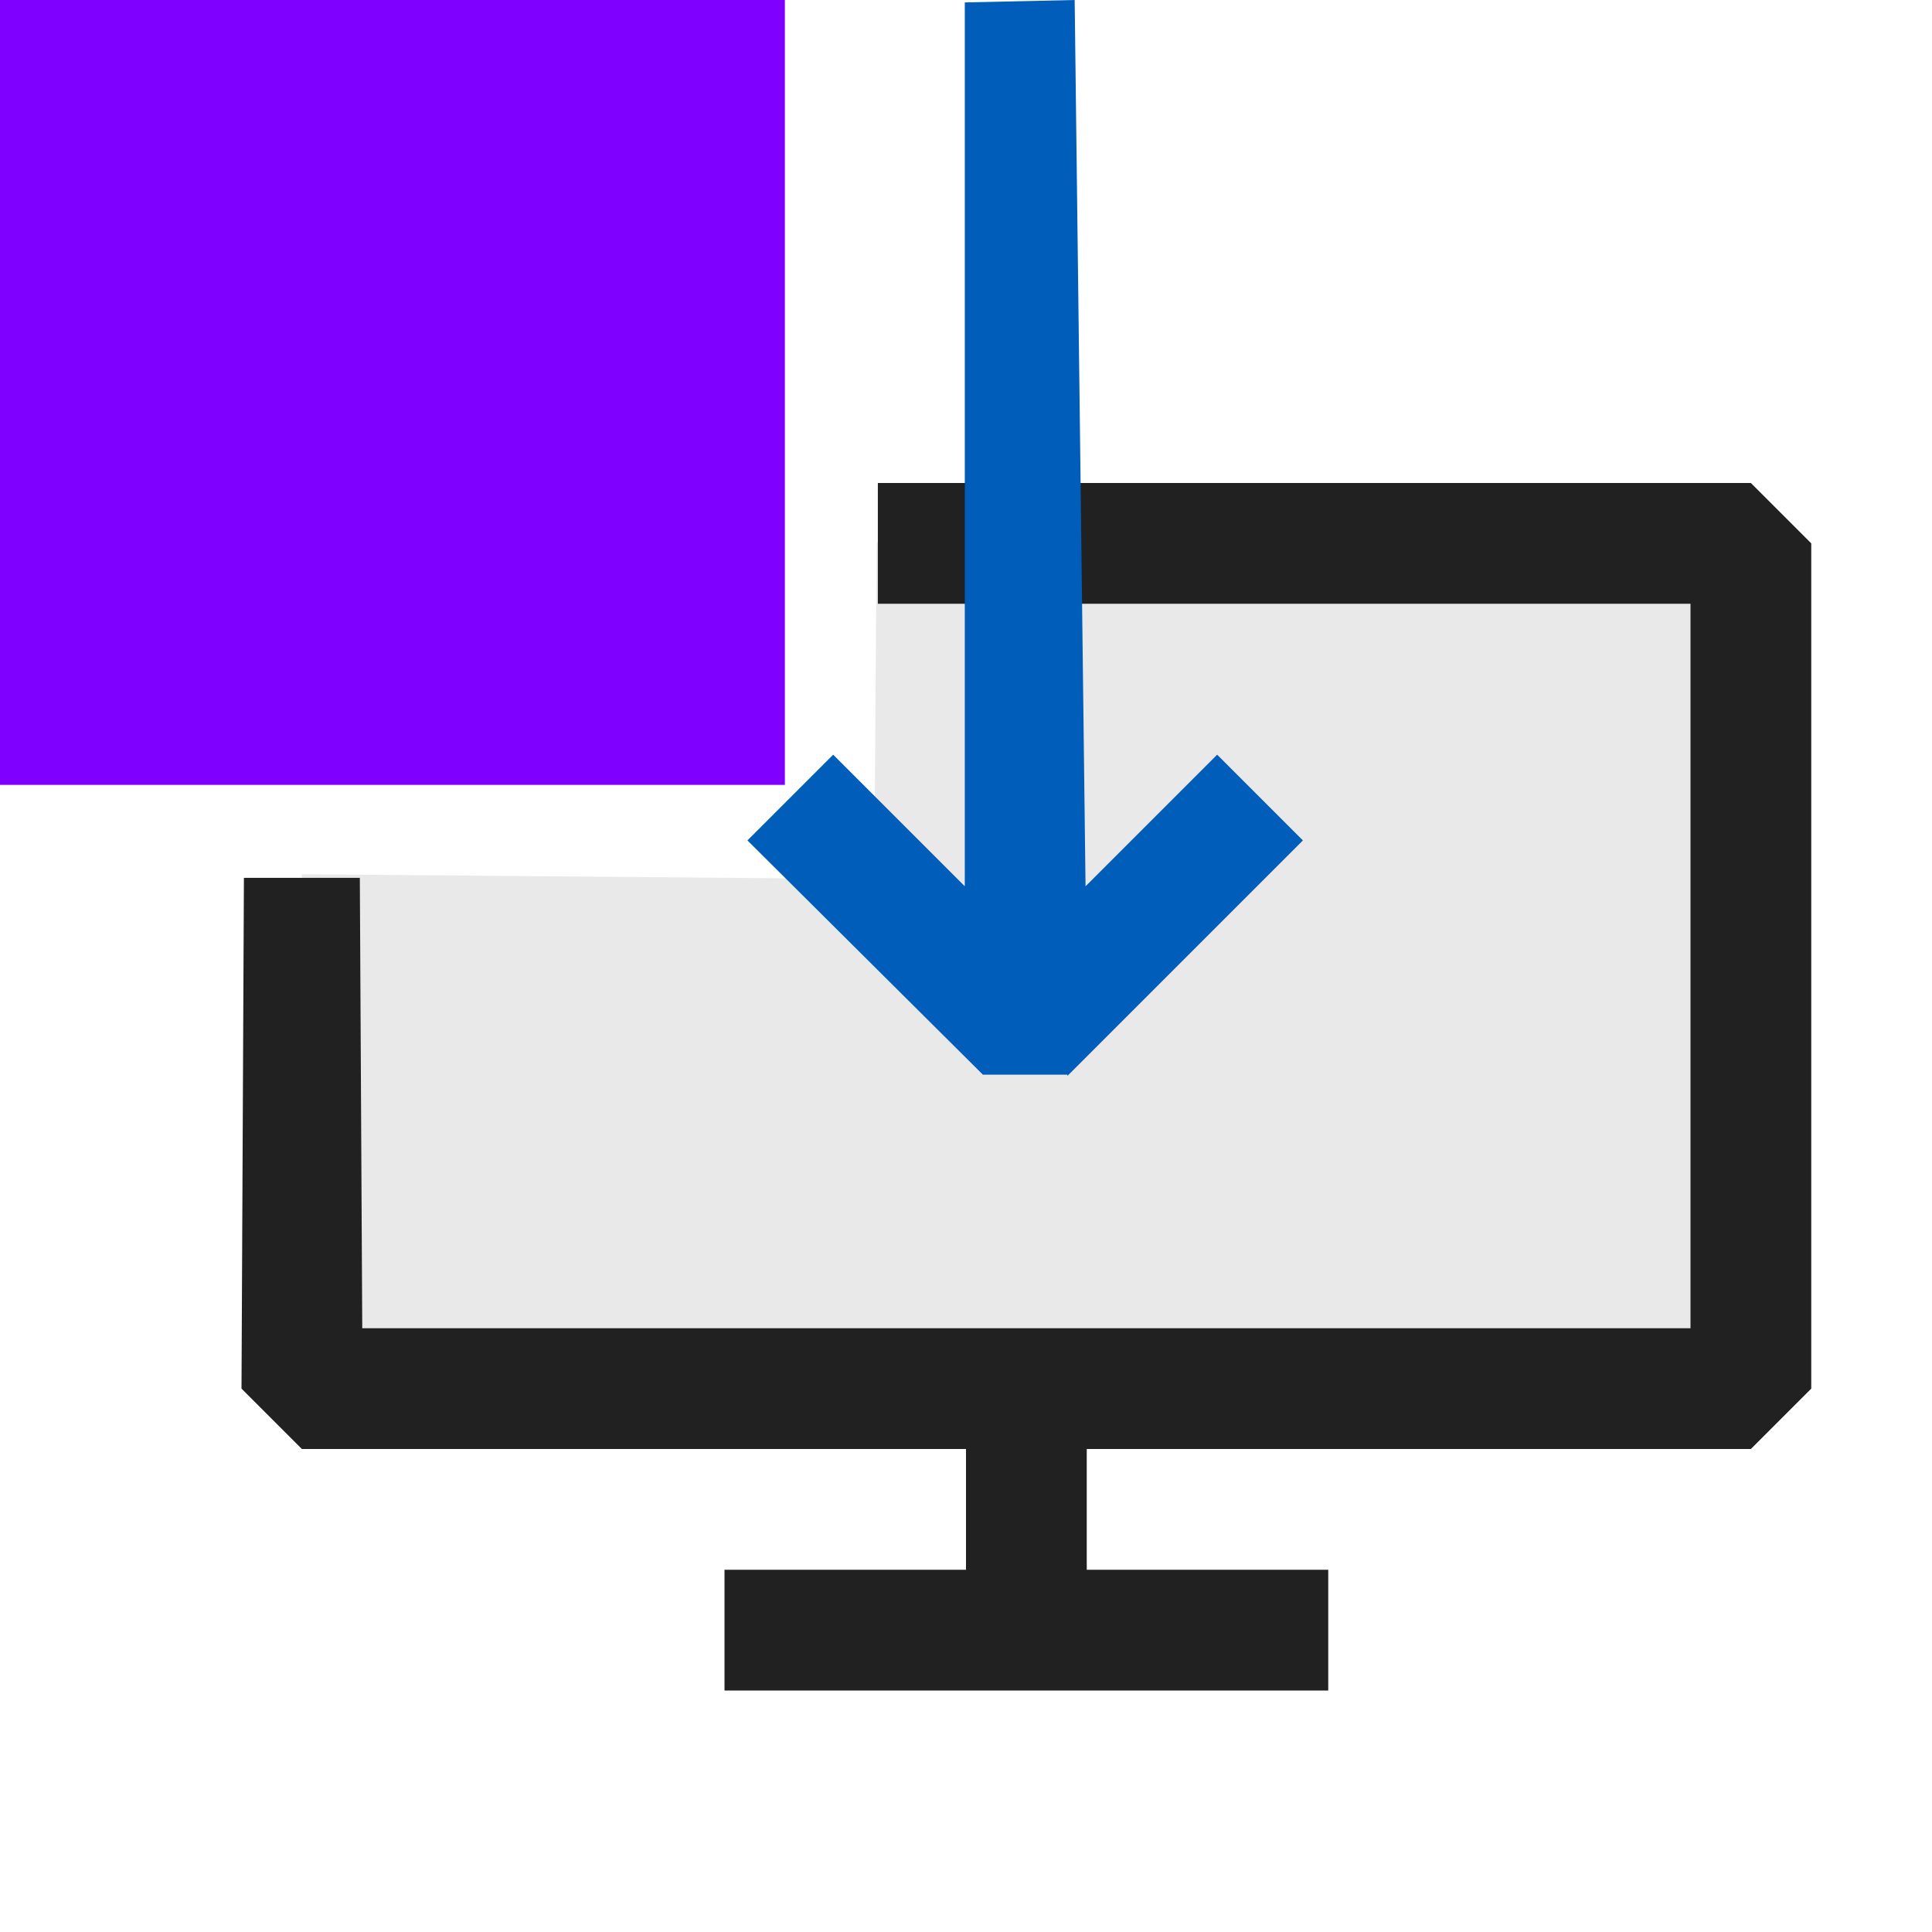
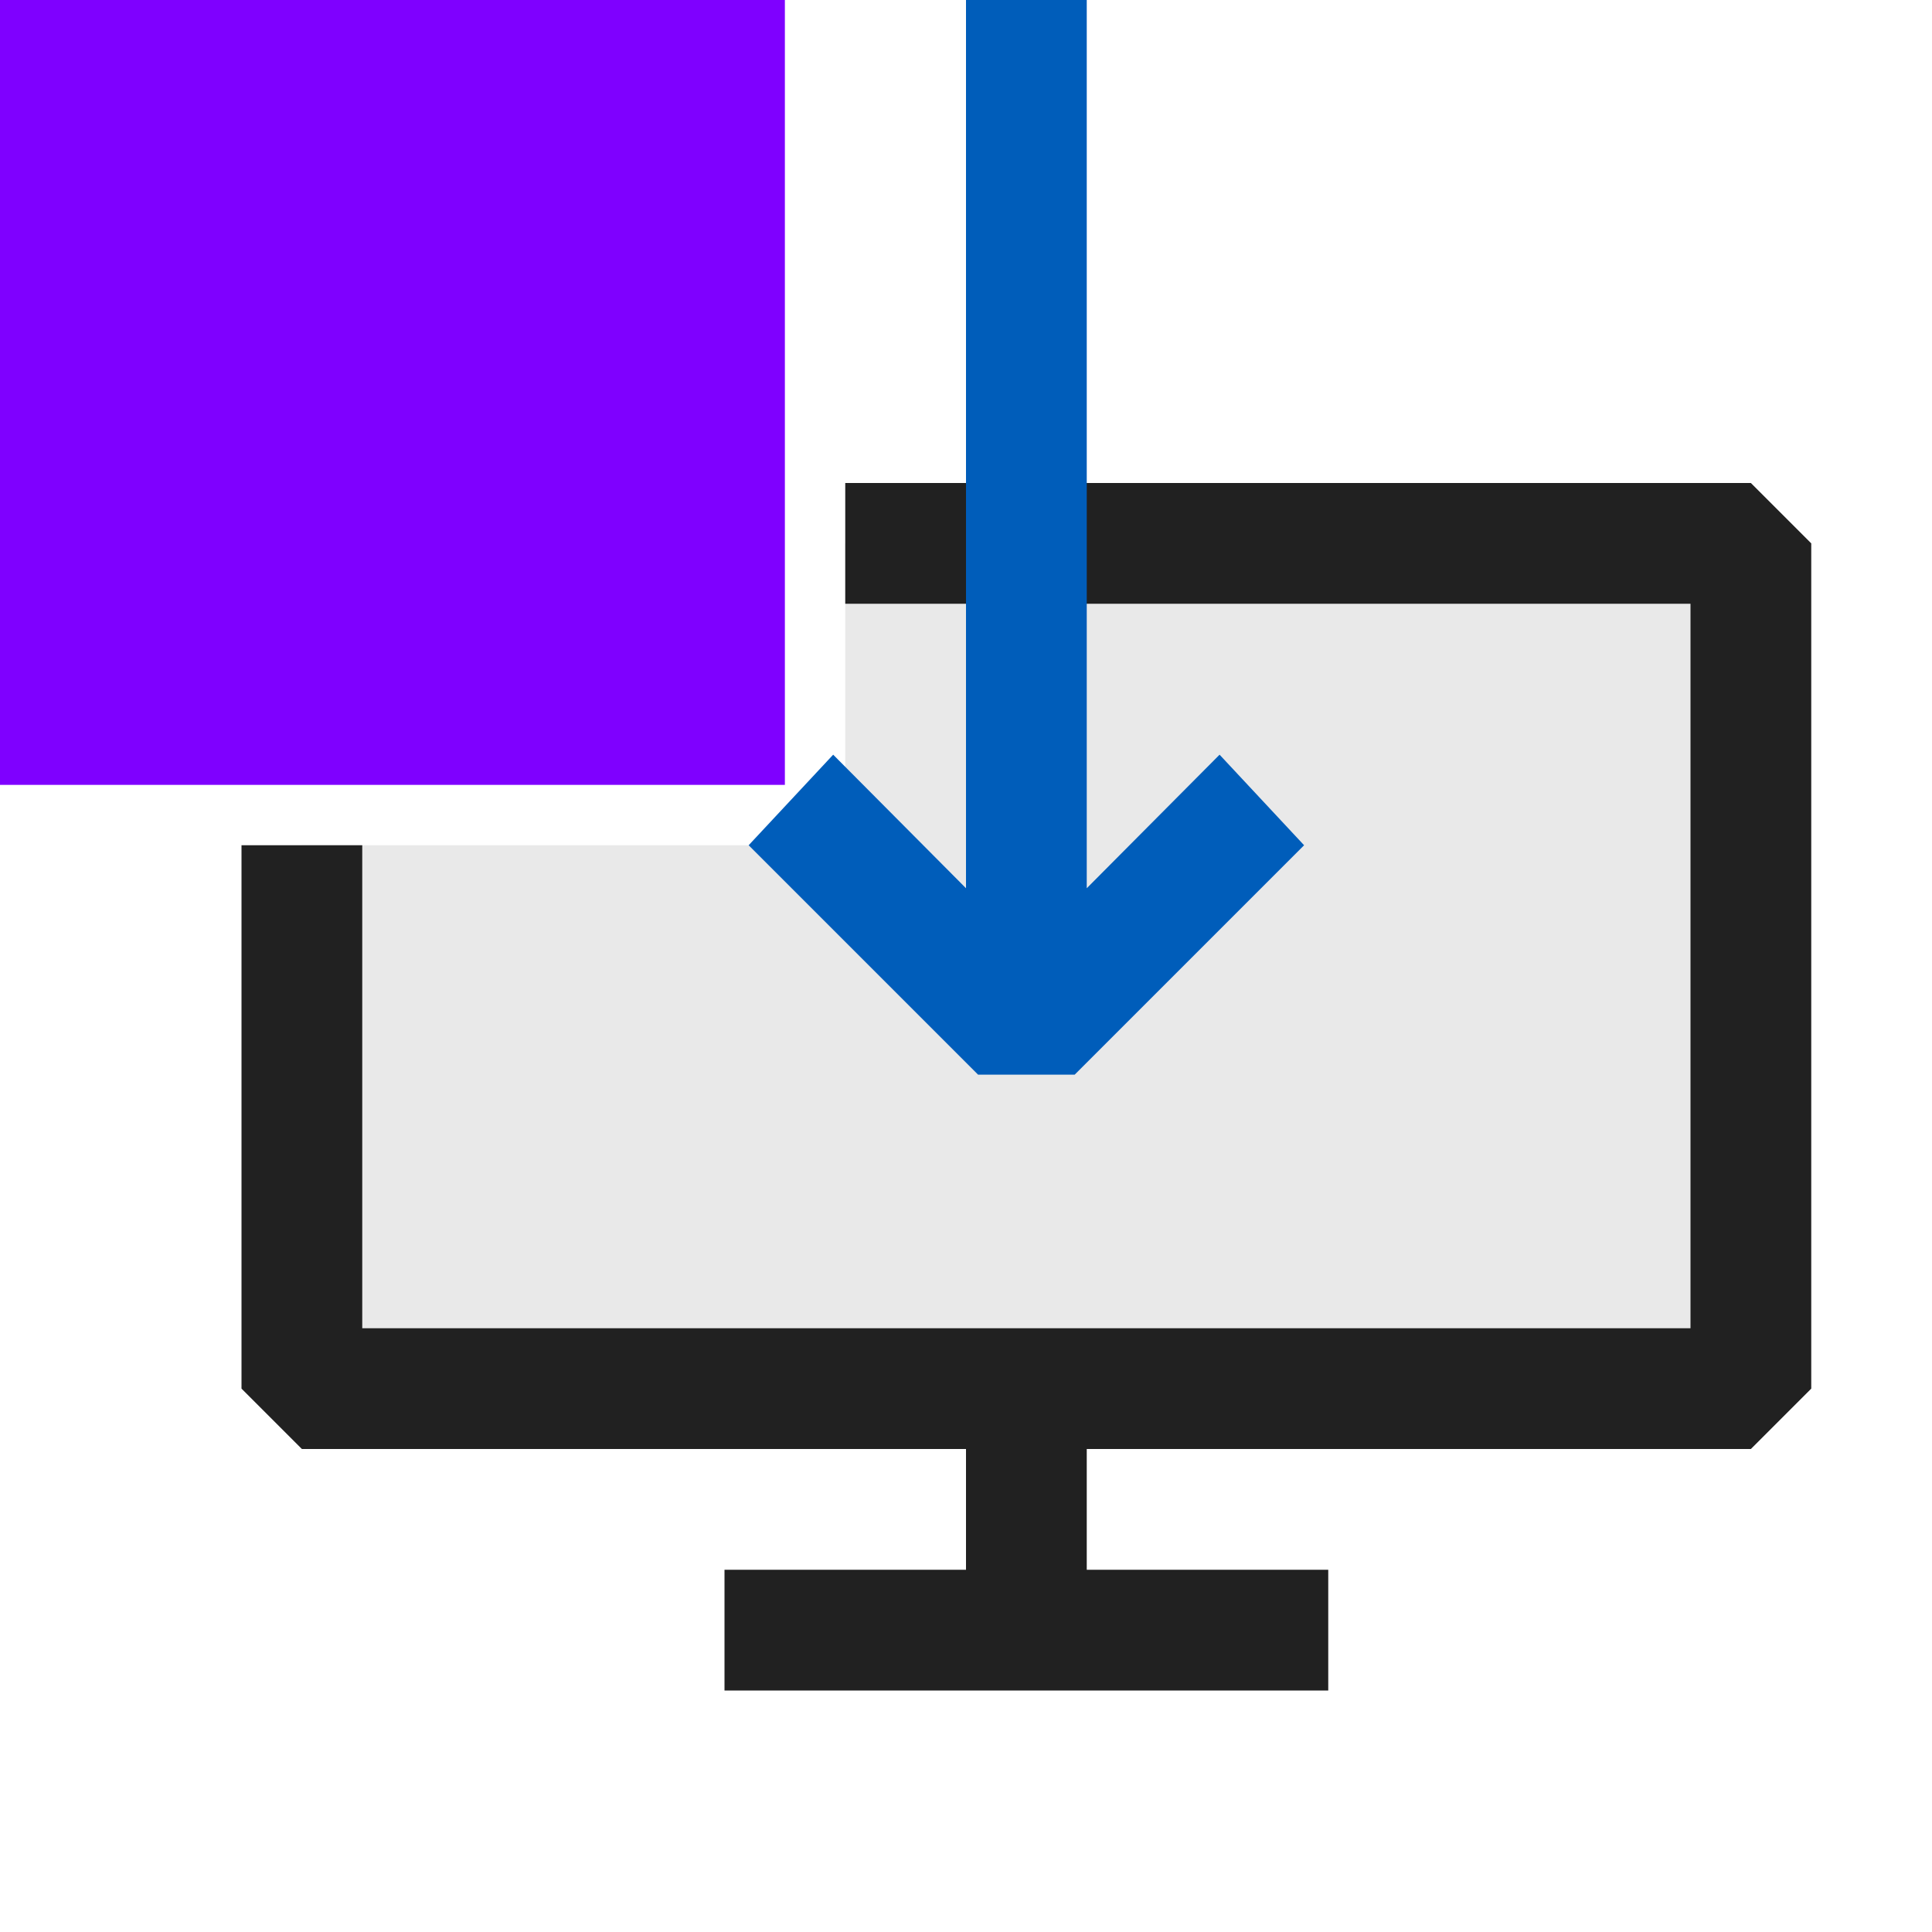
<svg xmlns="http://www.w3.org/2000/svg" width="16" height="16">
  <defs>
    <style>.canvas{fill: none; opacity: 0;}.light-defaultgrey-10{fill: #212121; opacity: 0.1;}.light-defaultgrey{fill: #212121; opacity: 1;}.light-purple{fill: #7f00ff; opacity: 1;}.light-blue{fill: #005dba; opacity: 1;}</style>
  </defs>
  <g class="layer">
    <g class="canvas" id="canvas">
      <path class="canvas" d="m16,16l-16,0l0,-16l16,0l0,16z" />
    </g>
-     <path class="light-defaultgrey-10" d="m14.52,4.5l0,7l-12,0l-0.02,-4.26l4.74,0.04l0.02,-2.79l4.09,0l3.18,0l-0.01,0.01z" />
-     <path class="light-defaultgrey" d="m15,4.5l0,7l-0.5,0.5l-5.5,0l0,1l2,0l0,1l-5,0l0,-1l2,0l0,-1l-5.5,0l-0.5,-0.5l0.02,-4.23l0.96,0l0.02,3.73l11,0l0,-6l-6.73,0l0,-1l7.23,0l0.5,0.5z" />
+     <path class="light-defaultgrey-10" d="m 14.5,4.5 v 7 H 2.5 V 7 H 7 V 4.5 Z" />
+     <path class="light-defaultgrey" d="m15,4.5 v 7 L 14.5,12 H 9 v 1 h 2 v 1 H 6 V 13 H 8 V 12 H 2.5 L 2,11.5 V 7 h 1 v 4 H 14 V 5 H 7 V 4 h 7.5 z" />
    <rect class="light-purple" height="6.5" width="6.5" x="0" y="0" />
-     <path class="light-blue" d="m8.84,8.9l-0.7,0l-1.95,-1.94l0.71,-0.71l1.09,1.09l0,-7.32l0.91,-0.02l0.09,7.34l1.09,-1.09l0.71,0.71l-1.95,1.95l0,-0.01z" />
+     <path class="light-blue" d="M 8.9,8.9 H 8.1 L 6.2,7 6.9,6.25 8,7.356 8,0 H 9 V 7.356 L 10.1,6.25 10.8,7 Z" />
  </g>
</svg>
